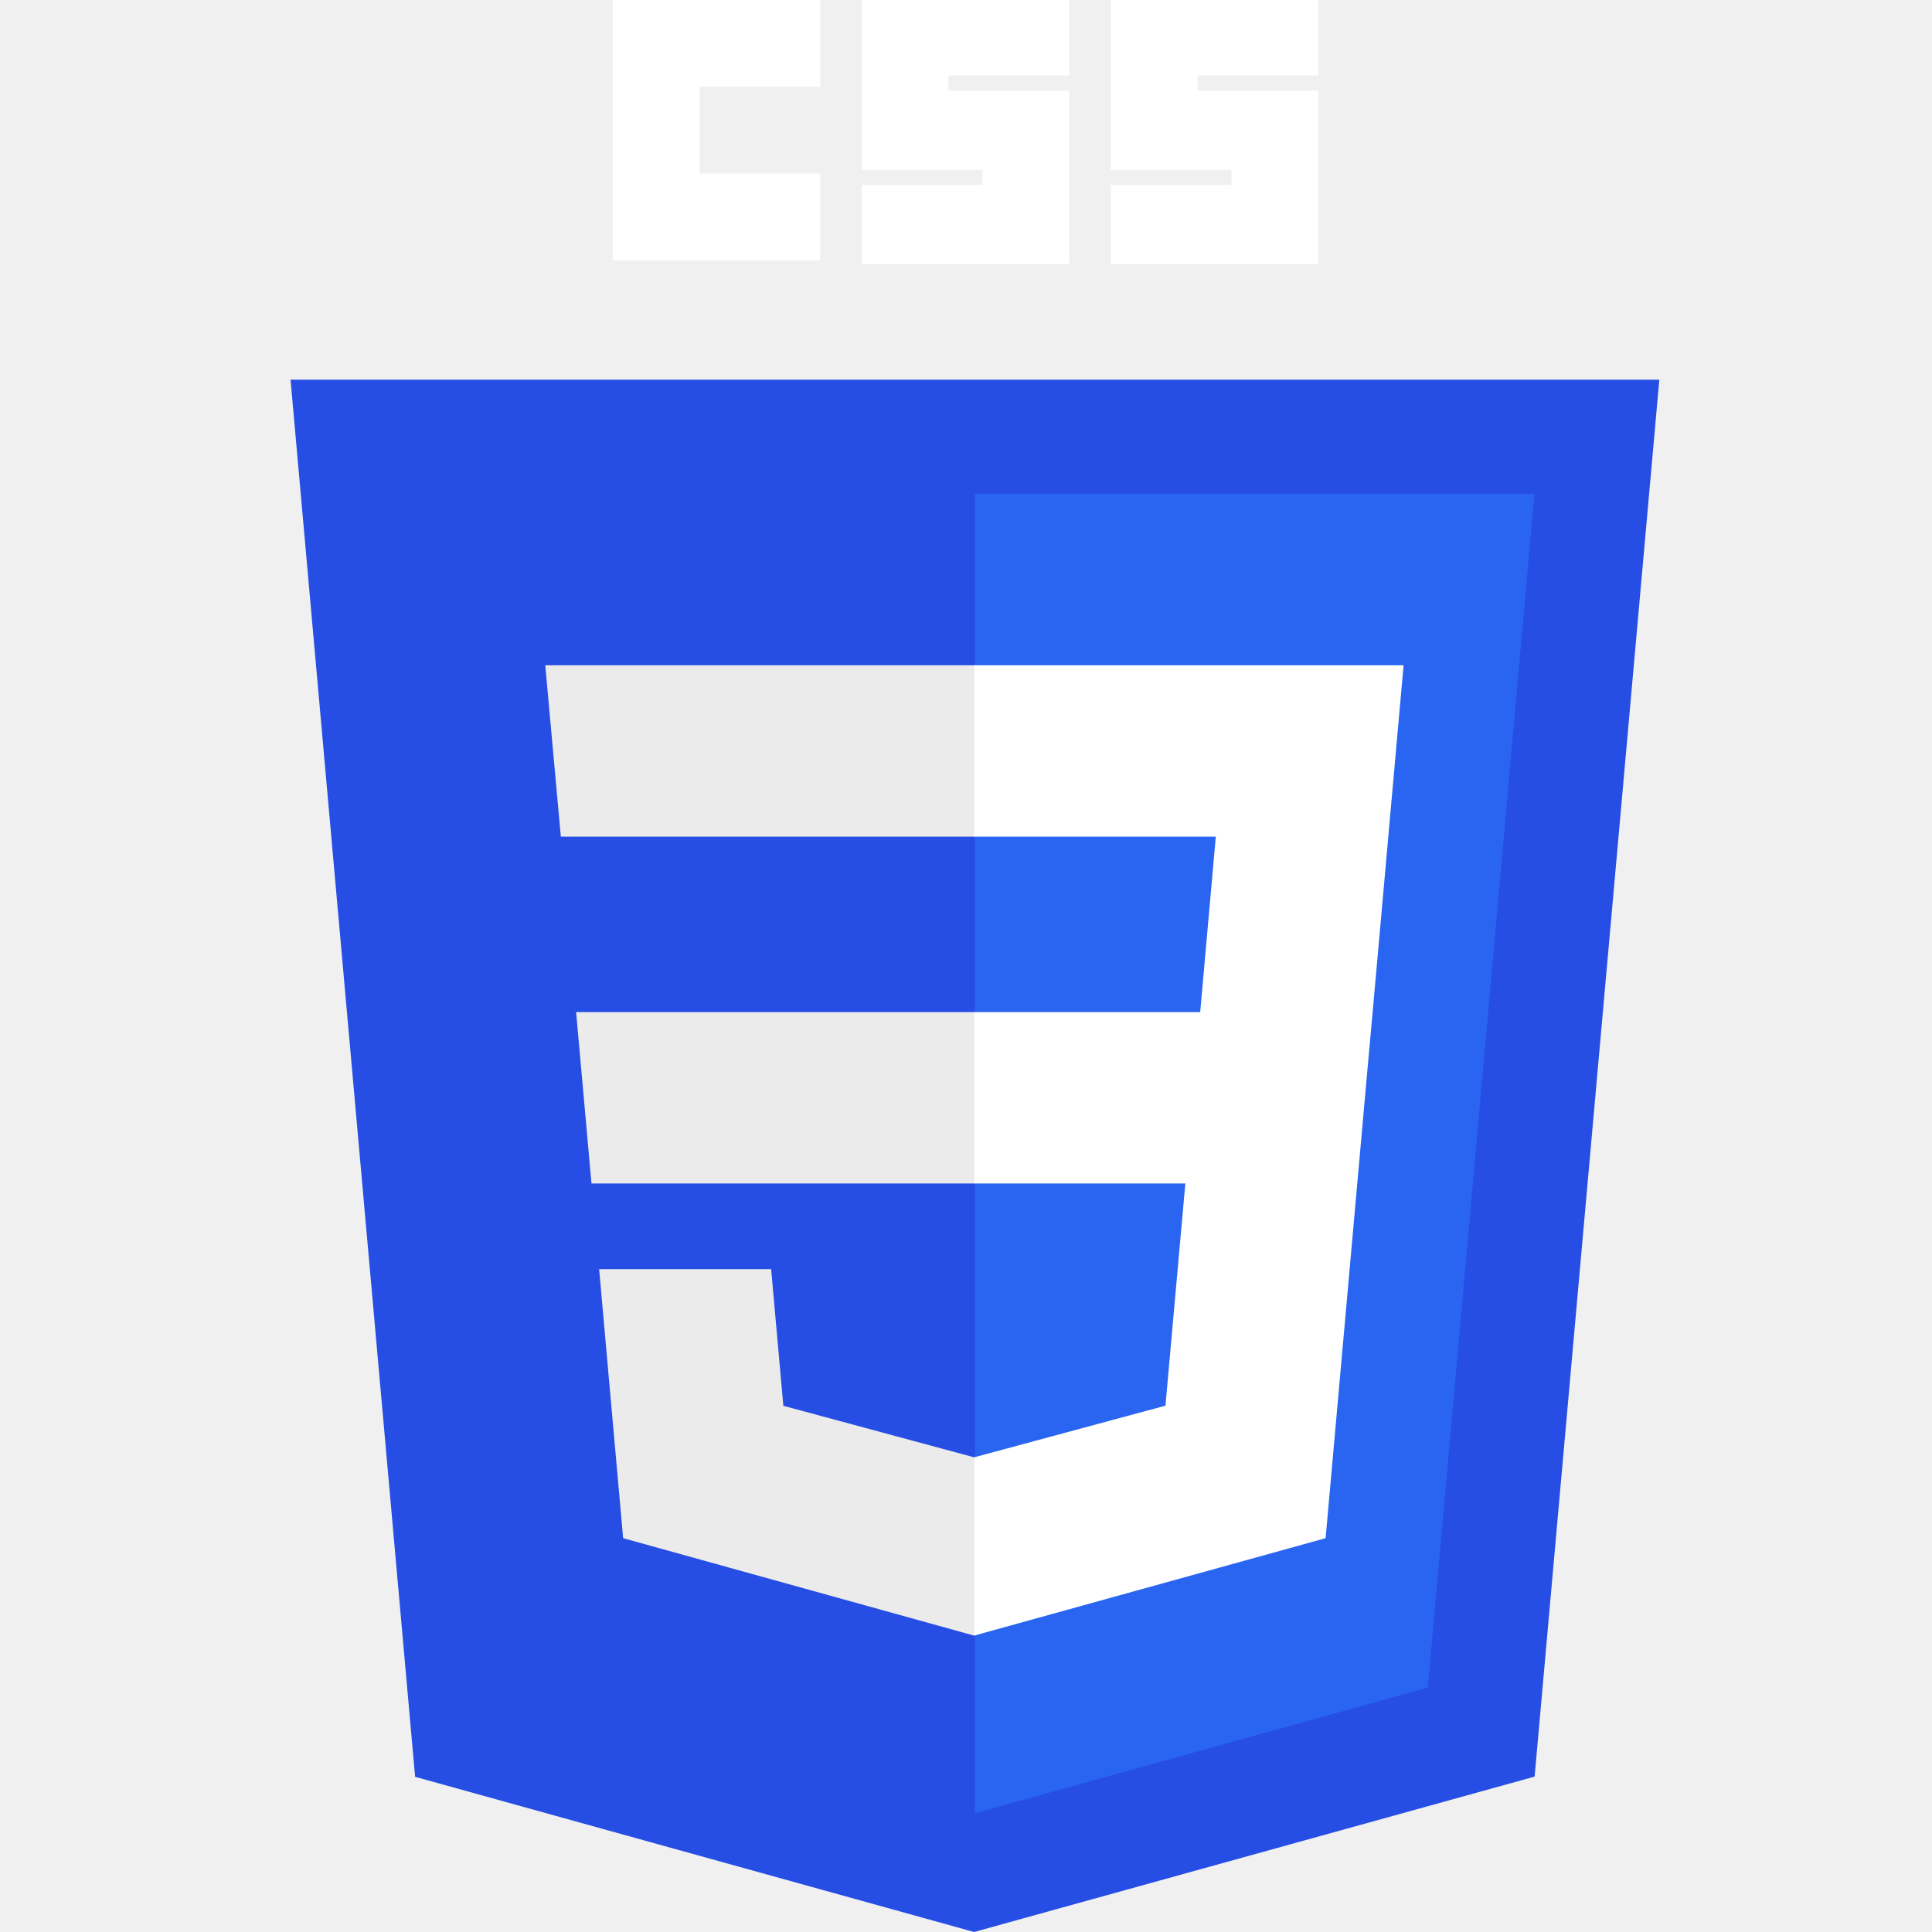
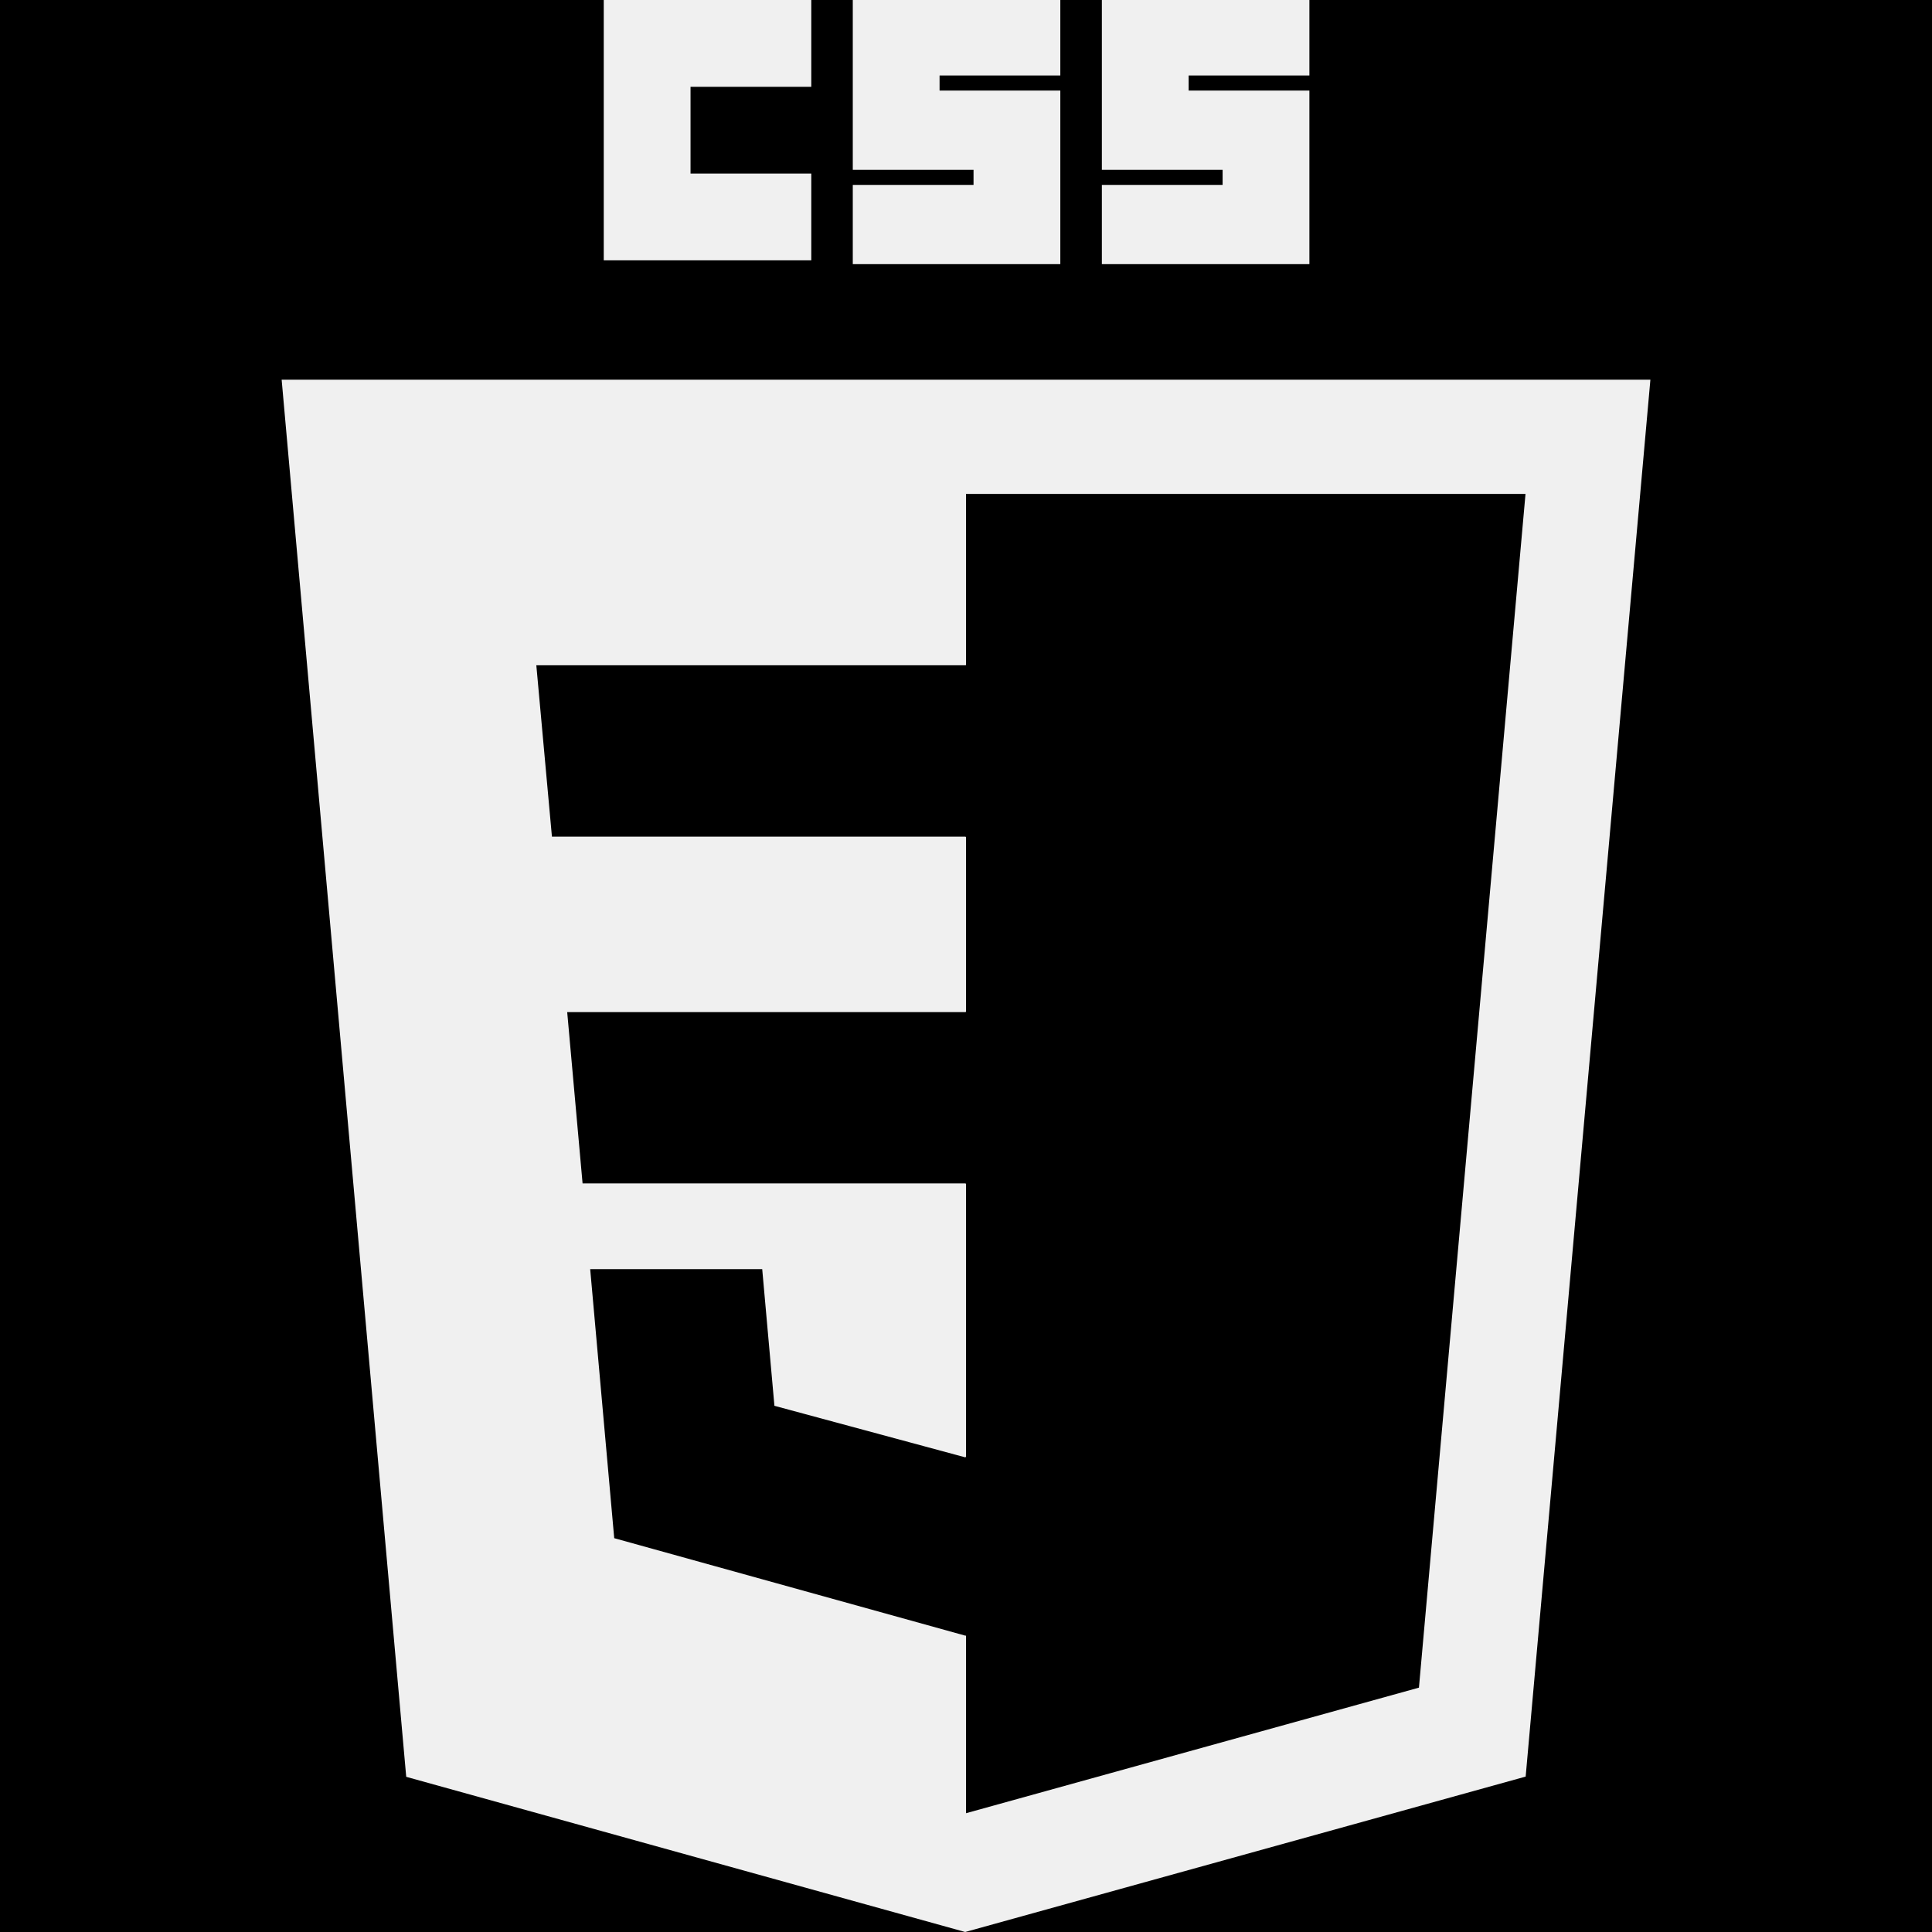
- <svg xmlns="http://www.w3.org/2000/svg" width="512" height="512" viewBox="0 0 512 512" fill="none">
-   <g clip-path="url(#clip0_6267_6159)">
-     <path d="M439.734 100.62L406.688 470.819L258.145 512L110.011 470.877L77 100.62H439.734Z" fill="#264DE4" />
-     <path d="M378.397 447.246L406.637 130.894H258.367V480.523L378.397 447.246Z" fill="#2965F1" />
-     <path d="M152.677 268.217L156.747 313.627H258.367V268.217H152.677Z" fill="#EBEBEB" />
-     <path d="M258.367 176.305H258.21H144.499L148.627 221.716H258.367V176.305Z" fill="#EBEBEB" />
-     <path d="M258.367 433.399V386.153L258.168 386.206L207.594 372.55L204.361 336.333H179.786H158.776L165.138 407.634L258.158 433.457L258.367 433.399Z" fill="#EBEBEB" />
-     <path d="M162.367 0H217.367V23H185.367V46H217.367V69H162.367V0Z" fill="white" />
-     <path d="M228.367 0H283.367V20H251.367V24H283.367V70H228.367V49H260.367V45H228.367V0Z" fill="white" />
-     <path d="M294.367 0H349.367V20H317.367V24H349.367V70H294.367V49H326.367V45H294.367V0Z" fill="white" />
-     <path d="M314.128 313.627L308.857 372.521L258.21 386.191V433.435L351.304 407.634L351.987 399.962L362.658 280.411L363.766 268.217L371.964 176.305H258.21V221.716H322.198L318.066 268.217H258.21V313.627H314.128Z" fill="white" />
-   </g>
-   <defs>
-     <clipPath id="clip0_6267_6159">
-       <rect width="512" height="512" fill="white" />
-     </clipPath>
-   </defs>
+ <svg xmlns="http://www.w3.org/2000/svg" width="50" height="50" viewBox="0 0 50 50" fill="none">
+   <path d="M15.625 6.738H20.996V4.492H17.871V2.246H20.996V0H22.07V4.395H25.195V4.785H22.07V6.836H27.441V2.344H24.316V1.953H27.441V0H28.516V4.395H31.641V4.785H28.516V6.836H33.887V2.344H30.762V1.953H33.887V0H50V50H24.979L39.484 45.978L42.712 9.826H7.289L10.513 45.984L24.979 50H0V0H15.625V6.738Z" fill="black" />
+   <path d="M36.722 43.676L39.48 12.783H25V46.926L36.722 43.676Z" fill="black" />
+   <path d="M14.679 26.193L15.077 30.627H25V26.193H14.679Z" fill="black" />
+   <path d="M25 17.217H24.985H13.88L14.284 21.652H25V17.217Z" fill="black" />
+   <path d="M30.446 30.628L29.931 36.379L24.985 37.714V42.328L34.076 39.808L34.143 39.059L35.185 27.384L35.293 26.193L36.094 17.217H24.985V21.652H31.234L30.83 26.193H24.985V30.628H30.446Z" fill="black" />
+   <path d="M25 42.324V37.71L24.981 37.716L20.042 36.382L19.726 32.845H17.326H15.274L15.896 39.808L24.98 42.33L25 42.324Z" fill="black" />
</svg>
